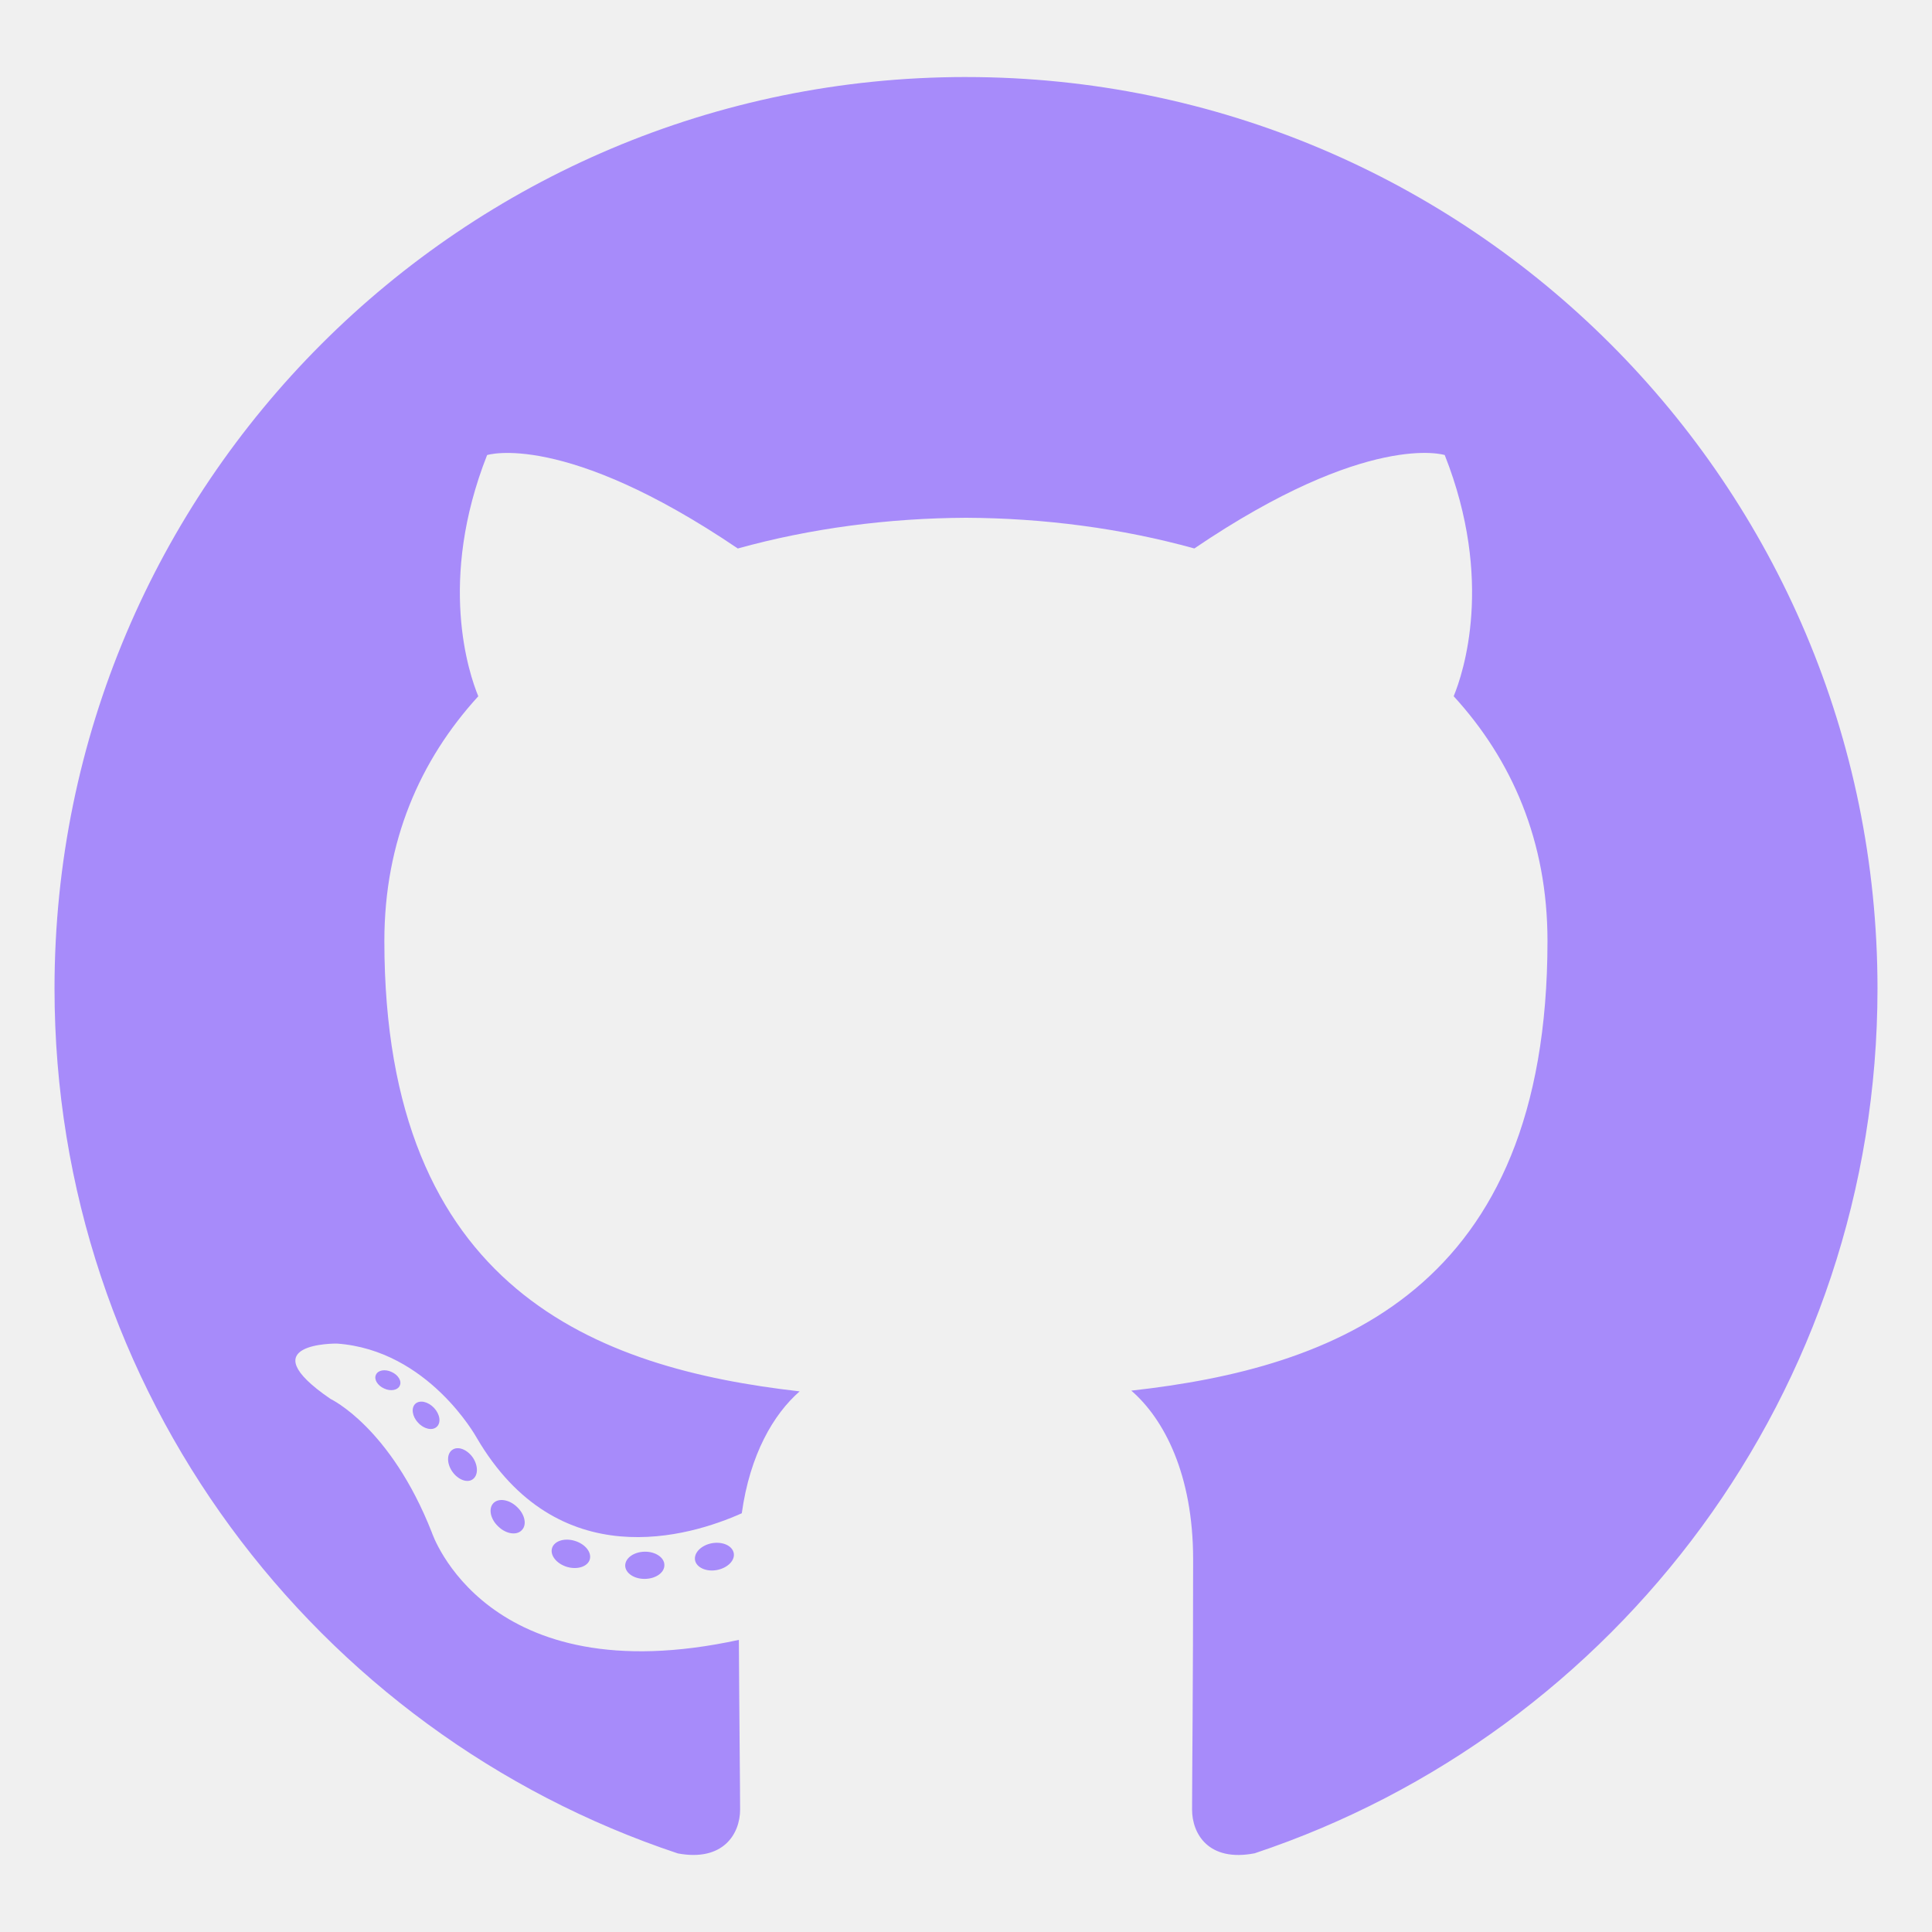
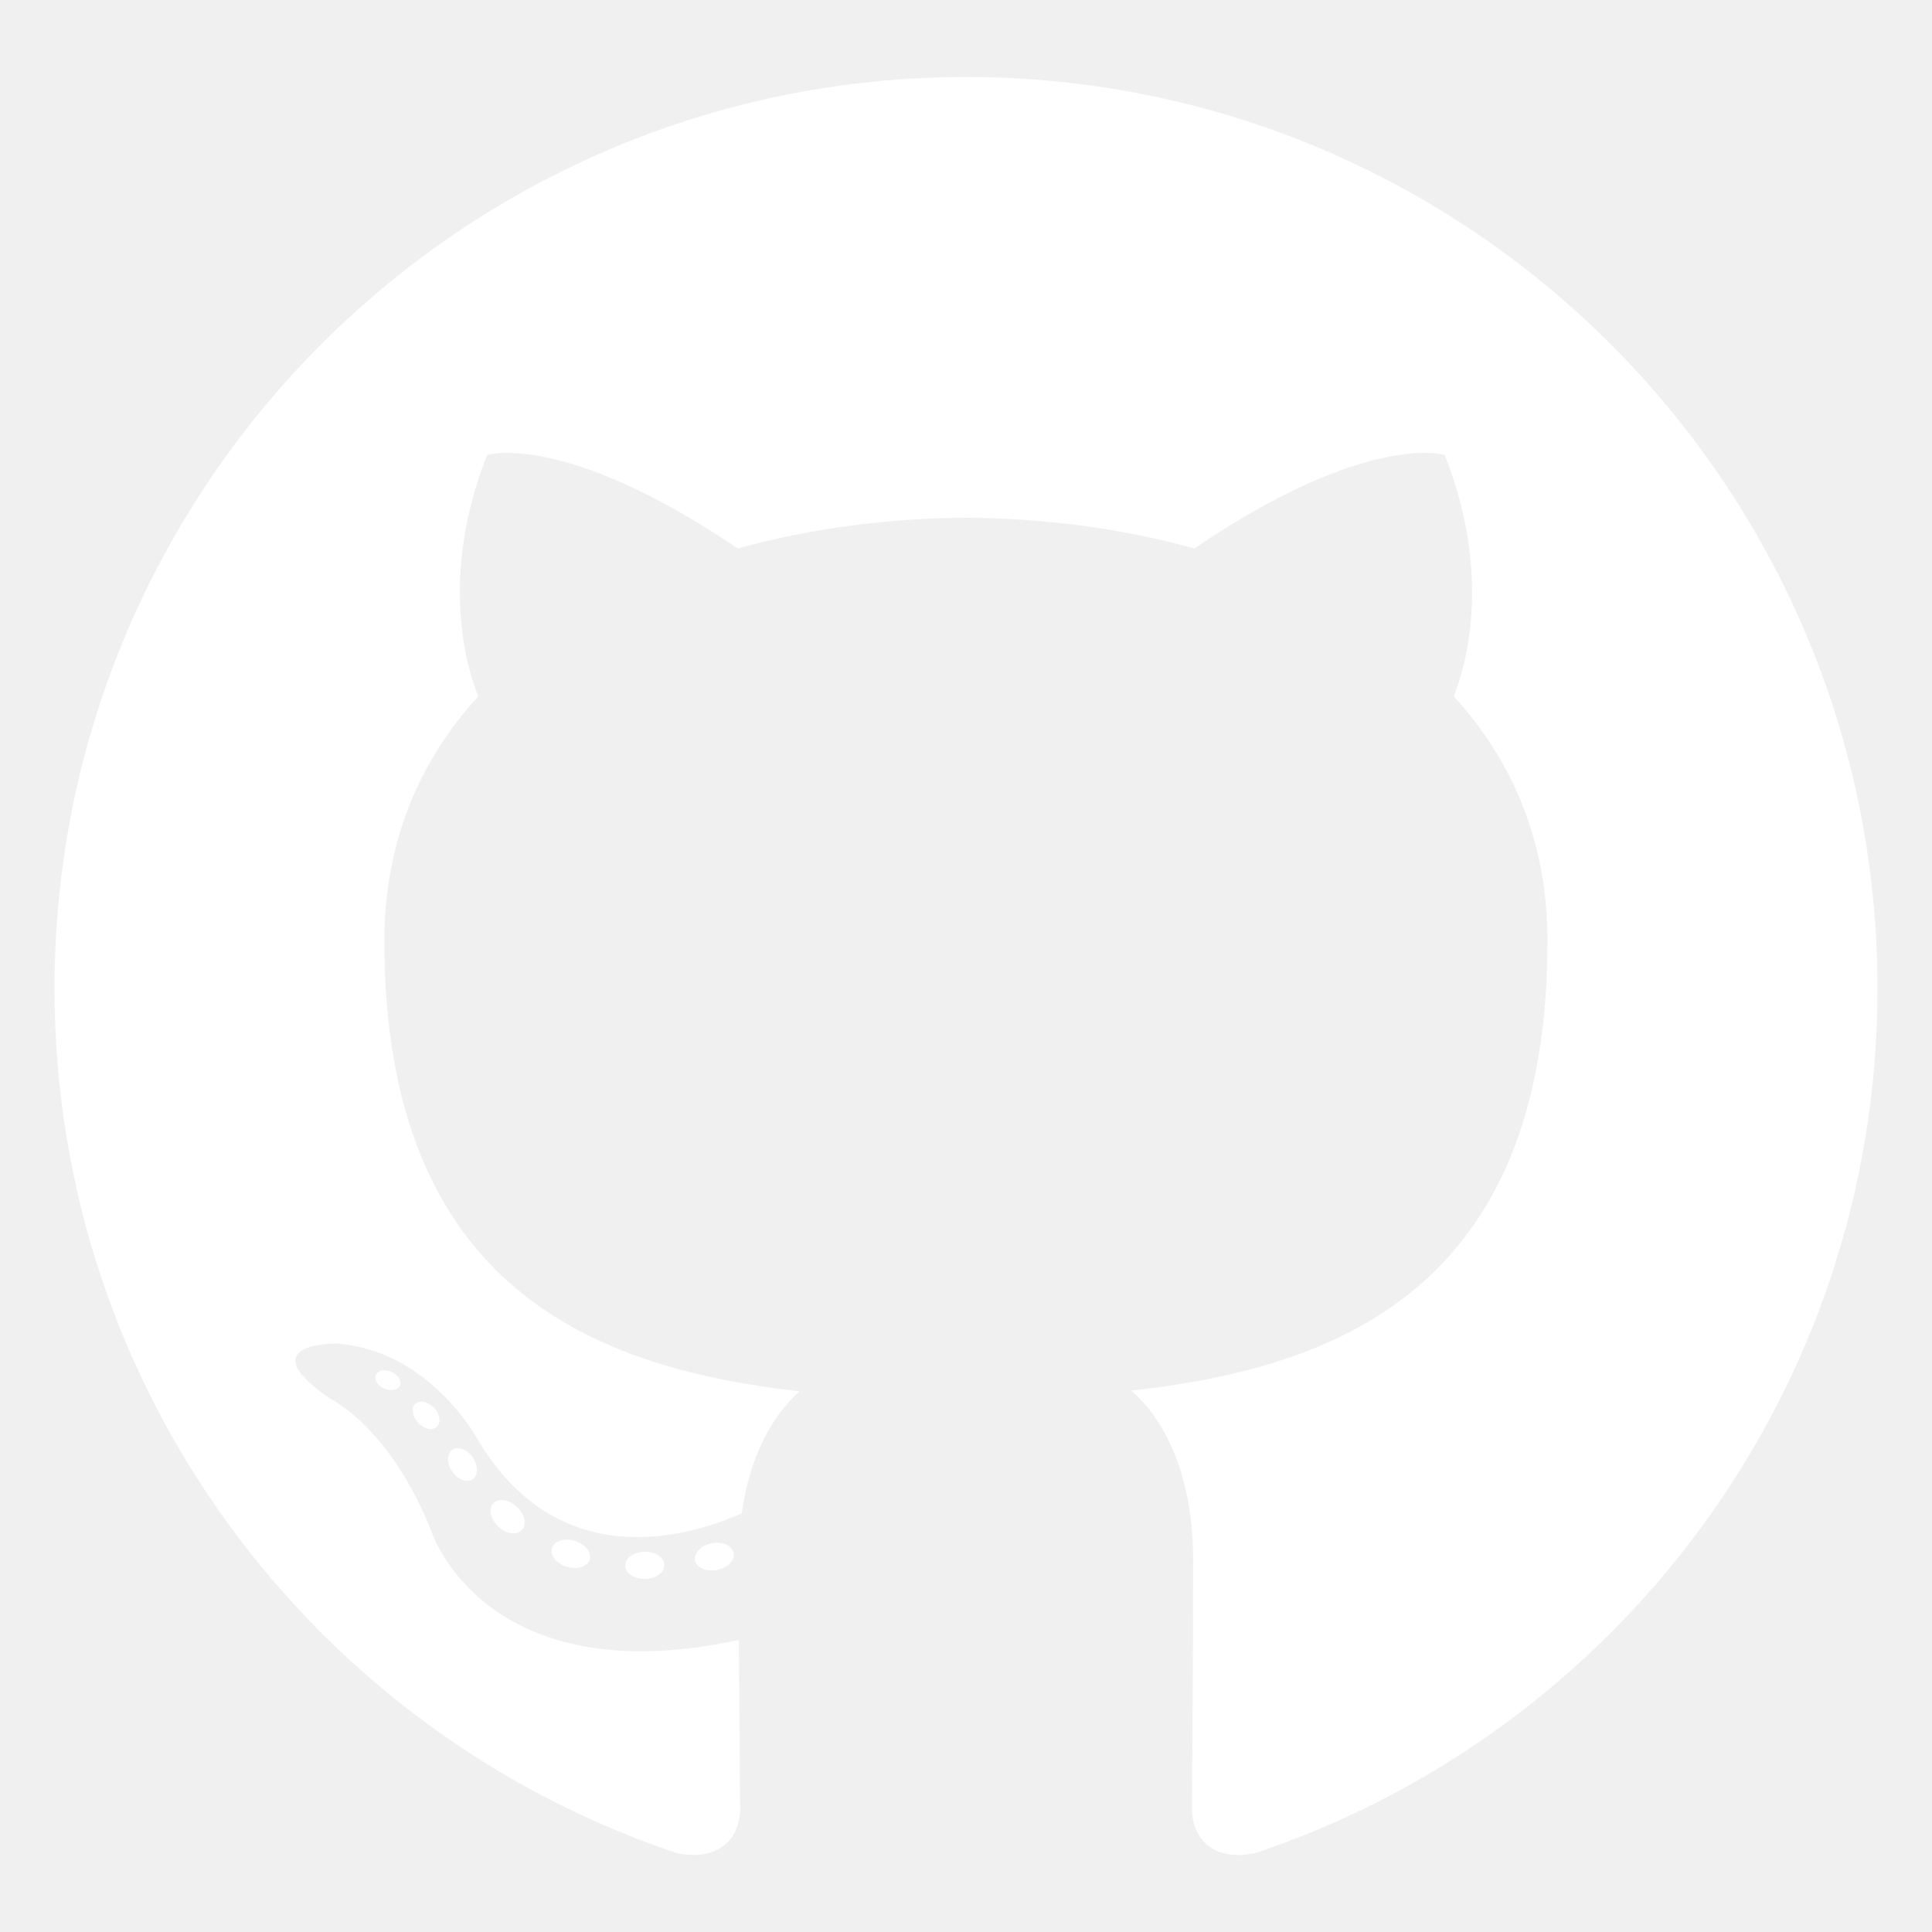
<svg xmlns="http://www.w3.org/2000/svg" viewBox="0 0 128 128">
-   <g fill="#a78bfa">
+   <g fill="#ffffff">
    <path fill-rule="evenodd" clip-rule="evenodd" d="M64 5.103c-33.347 0-60.388 27.035-60.388 60.388 0 26.682 17.303 49.317 41.297 57.303 3.017.56 4.125-1.31 4.125-2.905 0-1.44-.056-6.197-.082-11.243-16.8 3.653-20.345-7.125-20.345-7.125-2.747-6.98-6.705-8.836-6.705-8.836-5.48-3.748.413-3.67.413-3.67 6.063.425 9.257 6.223 9.257 6.223 5.386 9.23 14.127 6.562 17.573 5.02.542-3.903 2.107-6.568 3.834-8.076-13.413-1.525-27.514-6.704-27.514-29.843 0-6.593 2.36-11.98 6.223-16.21-.628-1.52-2.695-7.662.584-15.98 0 0 5.07-1.623 16.61 6.19C53.7 35 58.867 34.327 64 34.304c5.13.023 10.3.694 15.127 2.033 11.526-7.813 16.59-6.19 16.59-6.19 3.287 8.317 1.22 14.46.593 15.98 3.872 4.23 6.215 9.617 6.215 16.21 0 23.194-14.127 28.3-27.574 29.796 2.167 1.874 4.097 5.55 4.097 11.183 0 8.08-.07 14.583-.07 16.572 0 1.607 1.088 3.49 4.148 2.897 23.98-7.994 41.263-30.622 41.263-57.294C124.388 32.14 97.35 5.104 64 5.104z" />
    <path d="M26.484 91.806c-.133.3-.605.39-1.035.185-.44-.196-.685-.605-.543-.906.13-.31.603-.395 1.04-.188.44.197.69.61.537.91zm2.446 2.729c-.287.267-.85.143-1.232-.28-.396-.42-.47-.983-.177-1.254.298-.266.844-.14 1.24.28.394.426.472.984.17 1.255zM31.312 98.012c-.37.258-.976.017-1.35-.52-.37-.538-.37-1.183.01-1.44.373-.258.97-.025 1.35.507.368.545.368 1.19-.01 1.452zm3.261 3.361c-.33.365-1.036.267-1.552-.23-.527-.487-.674-1.18-.343-1.544.336-.366 1.045-.264 1.564.23.527.486.686 1.18.333 1.543zm4.5 1.951c-.147.473-.825.688-1.51.486-.683-.207-1.13-.76-.99-1.238.14-.477.823-.7 1.512-.485.683.206 1.13.756.988 1.237zm4.943.361c.017.498-.563.91-1.28.92-.723.017-1.308-.387-1.315-.877 0-.503.568-.91 1.29-.924.717-.013 1.306.387 1.306.88zm4.598-.782c.086.485-.413.984-1.126 1.117-.7.13-1.35-.172-1.44-.653-.086-.498.422-.997 1.122-1.126.714-.123 1.354.17 1.444.663zm0 0" />
  </g>
</svg>
